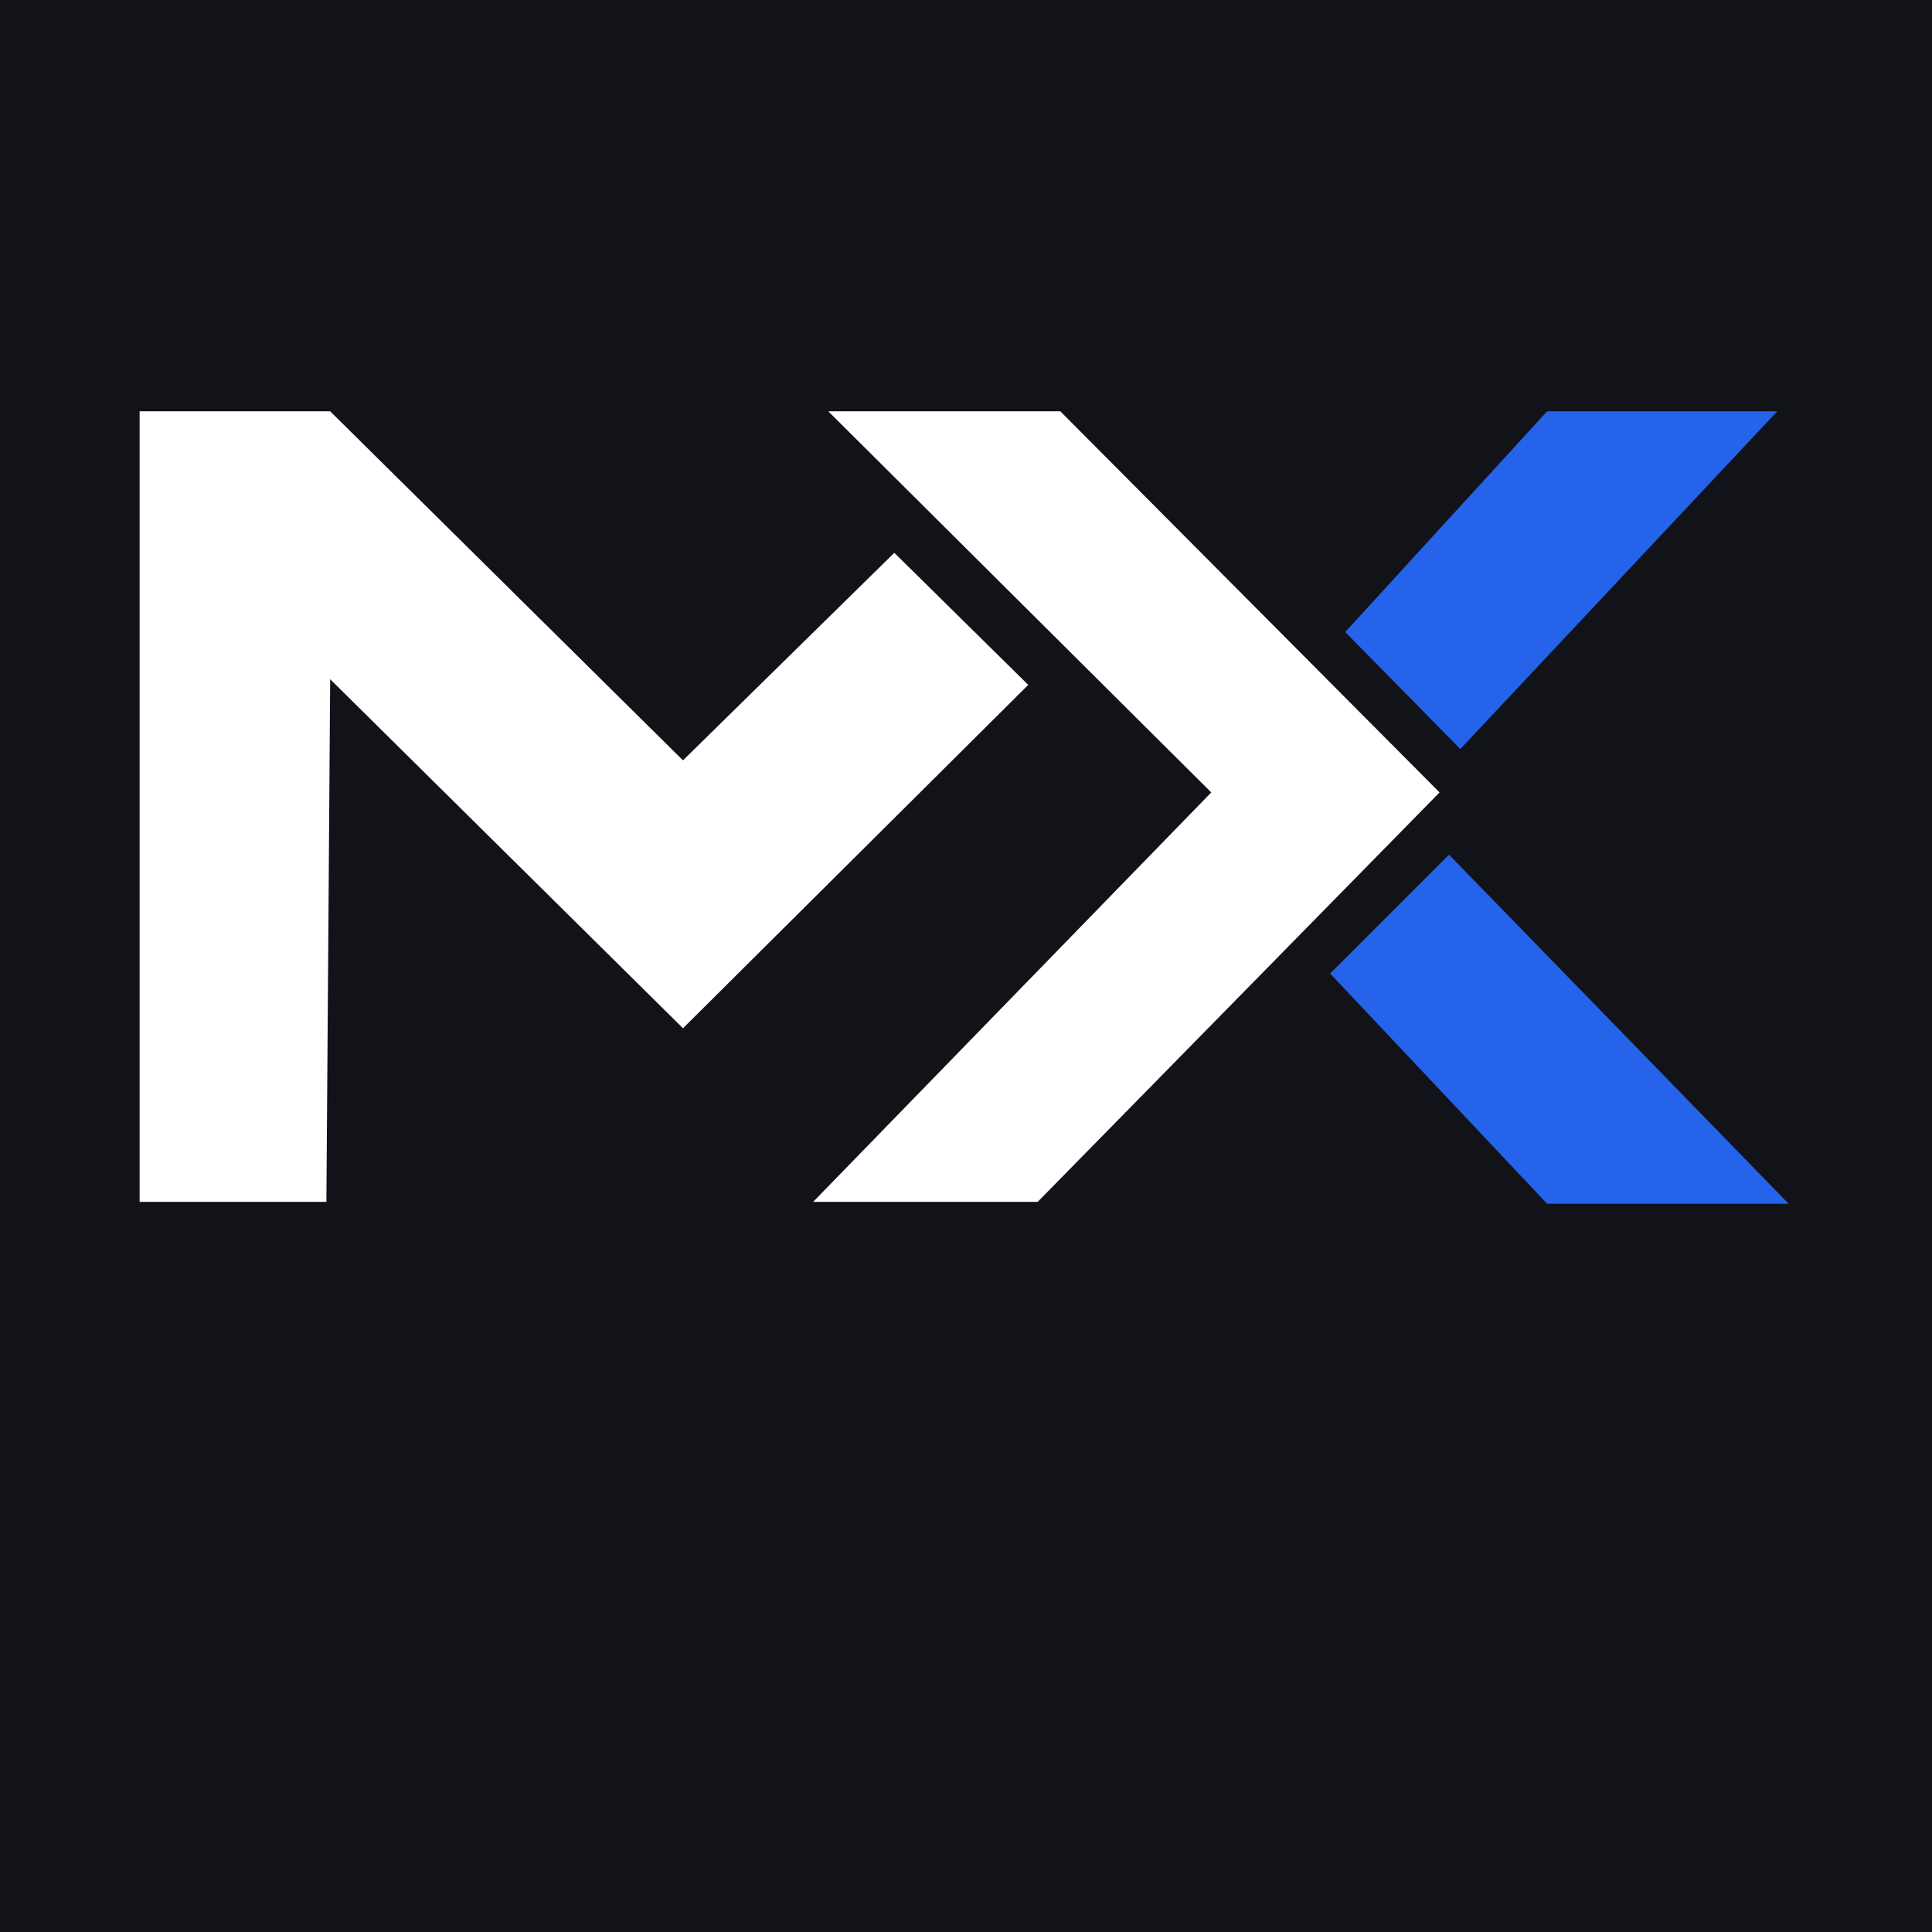
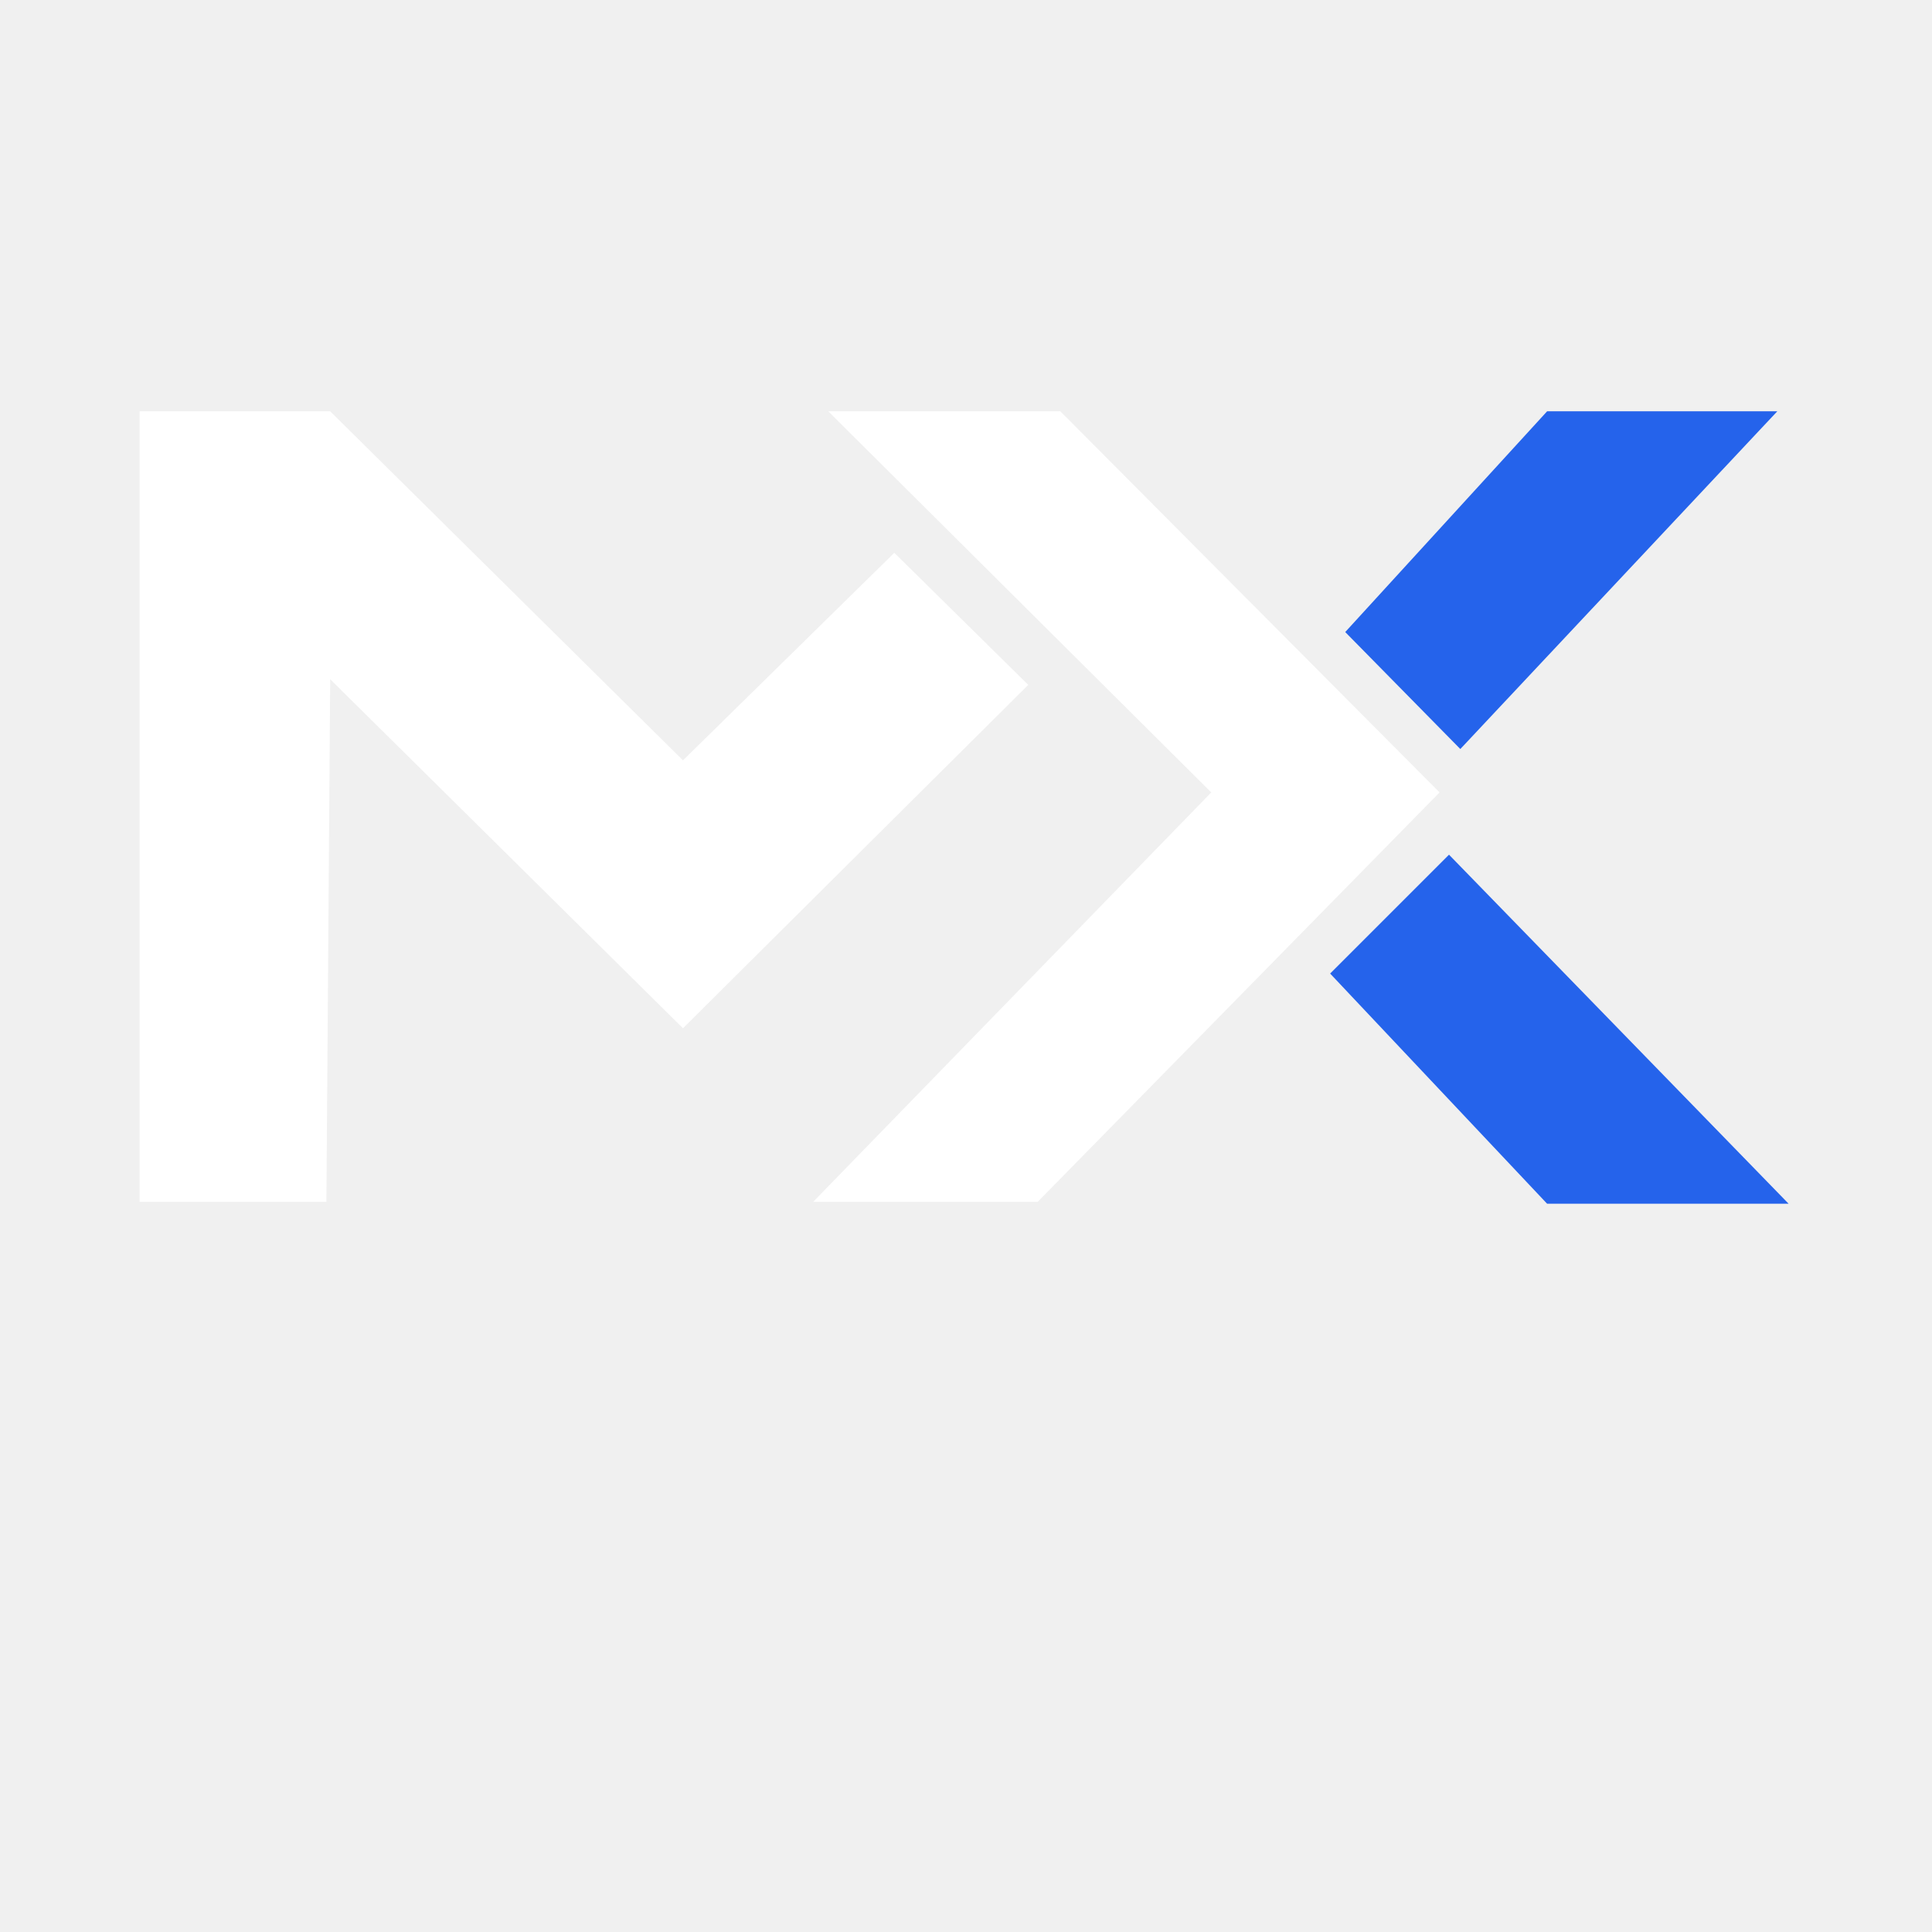
<svg xmlns="http://www.w3.org/2000/svg" viewBox="0 0 512 512" fill="none">
-   <rect width="512" height="512" fill="#111318" />
+   <rect width="649" height="649" />
  <g transform="translate(37 109) scale(0.50)">
    <path fill="#FFFFFF" d="         M0 419         H99         L101 142         L288 327         L471 145         L400 75         L288 185         L101 0         H0         Z       " />
    <path fill="#FFFFFF" d="         M365 0         L568 202         L357 419         H476         L689 202         L488 0         Z       " />
    <path fill="#2563EB" d="         M868 0         H746         L639 117         L700 179         Z       " />
    <path fill="#2563EB" d="         M631 298         L746 420         H874         L694 235         Z       " />
  </g>
</svg>
